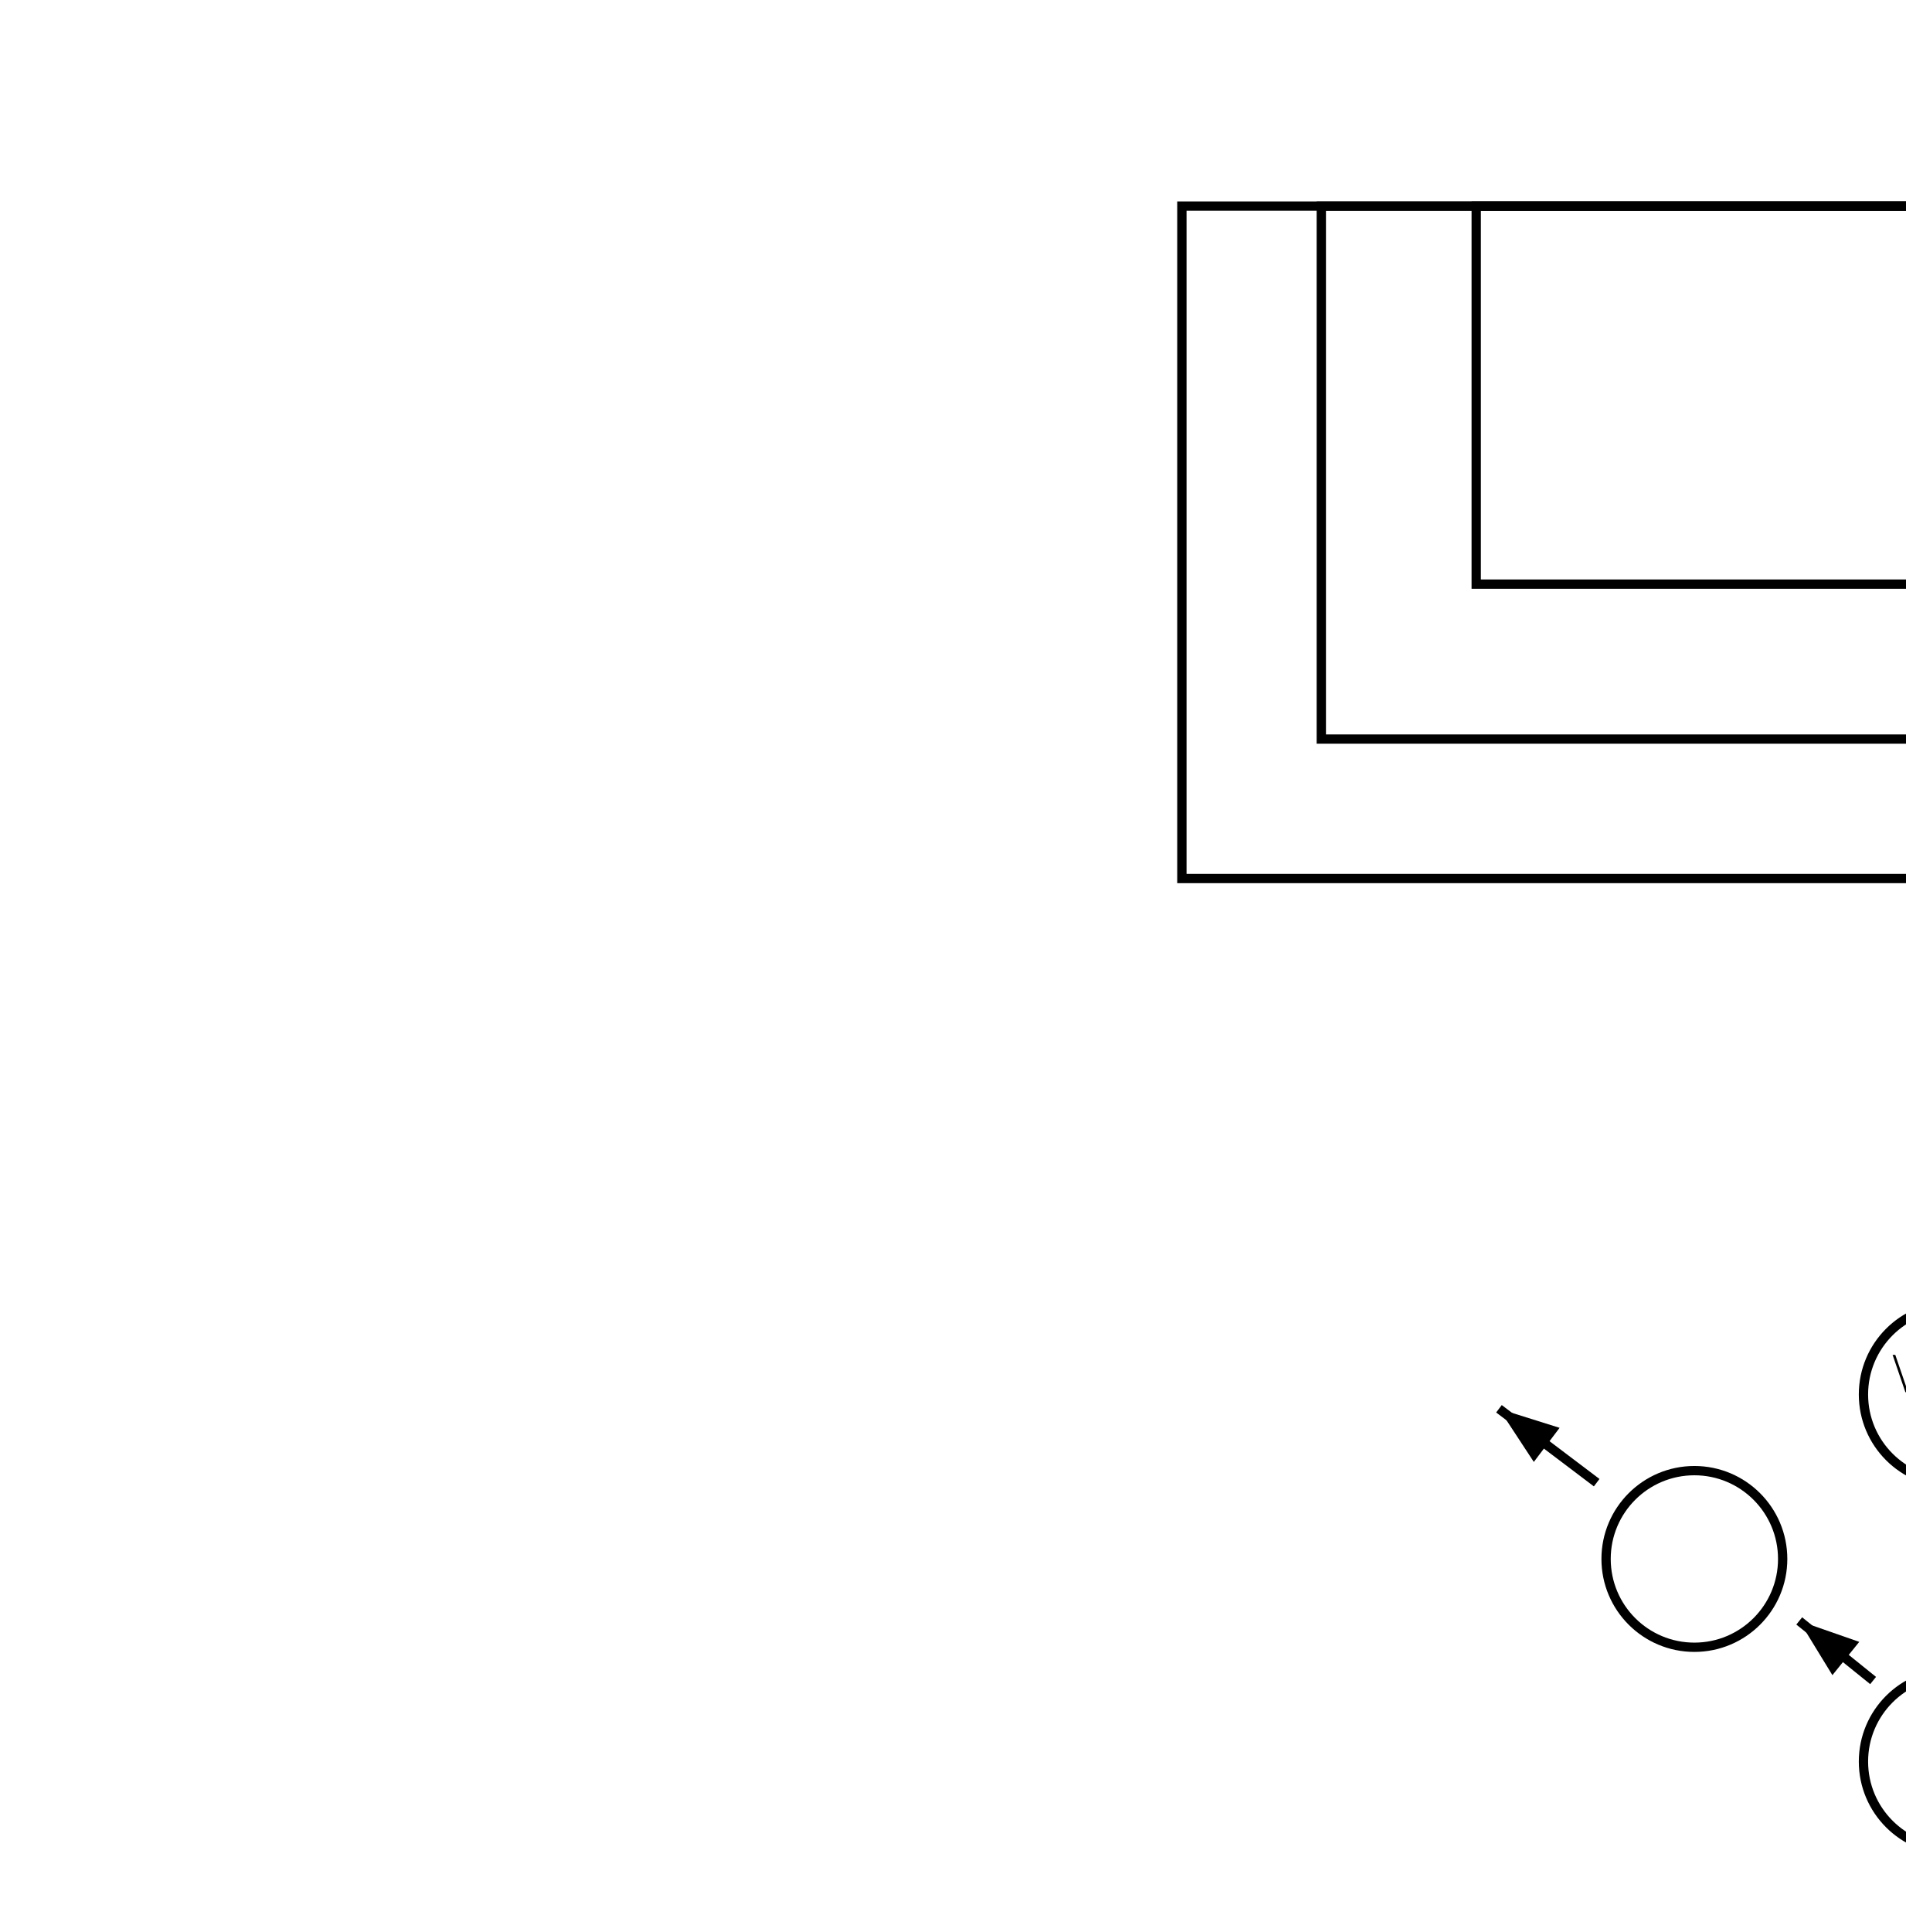
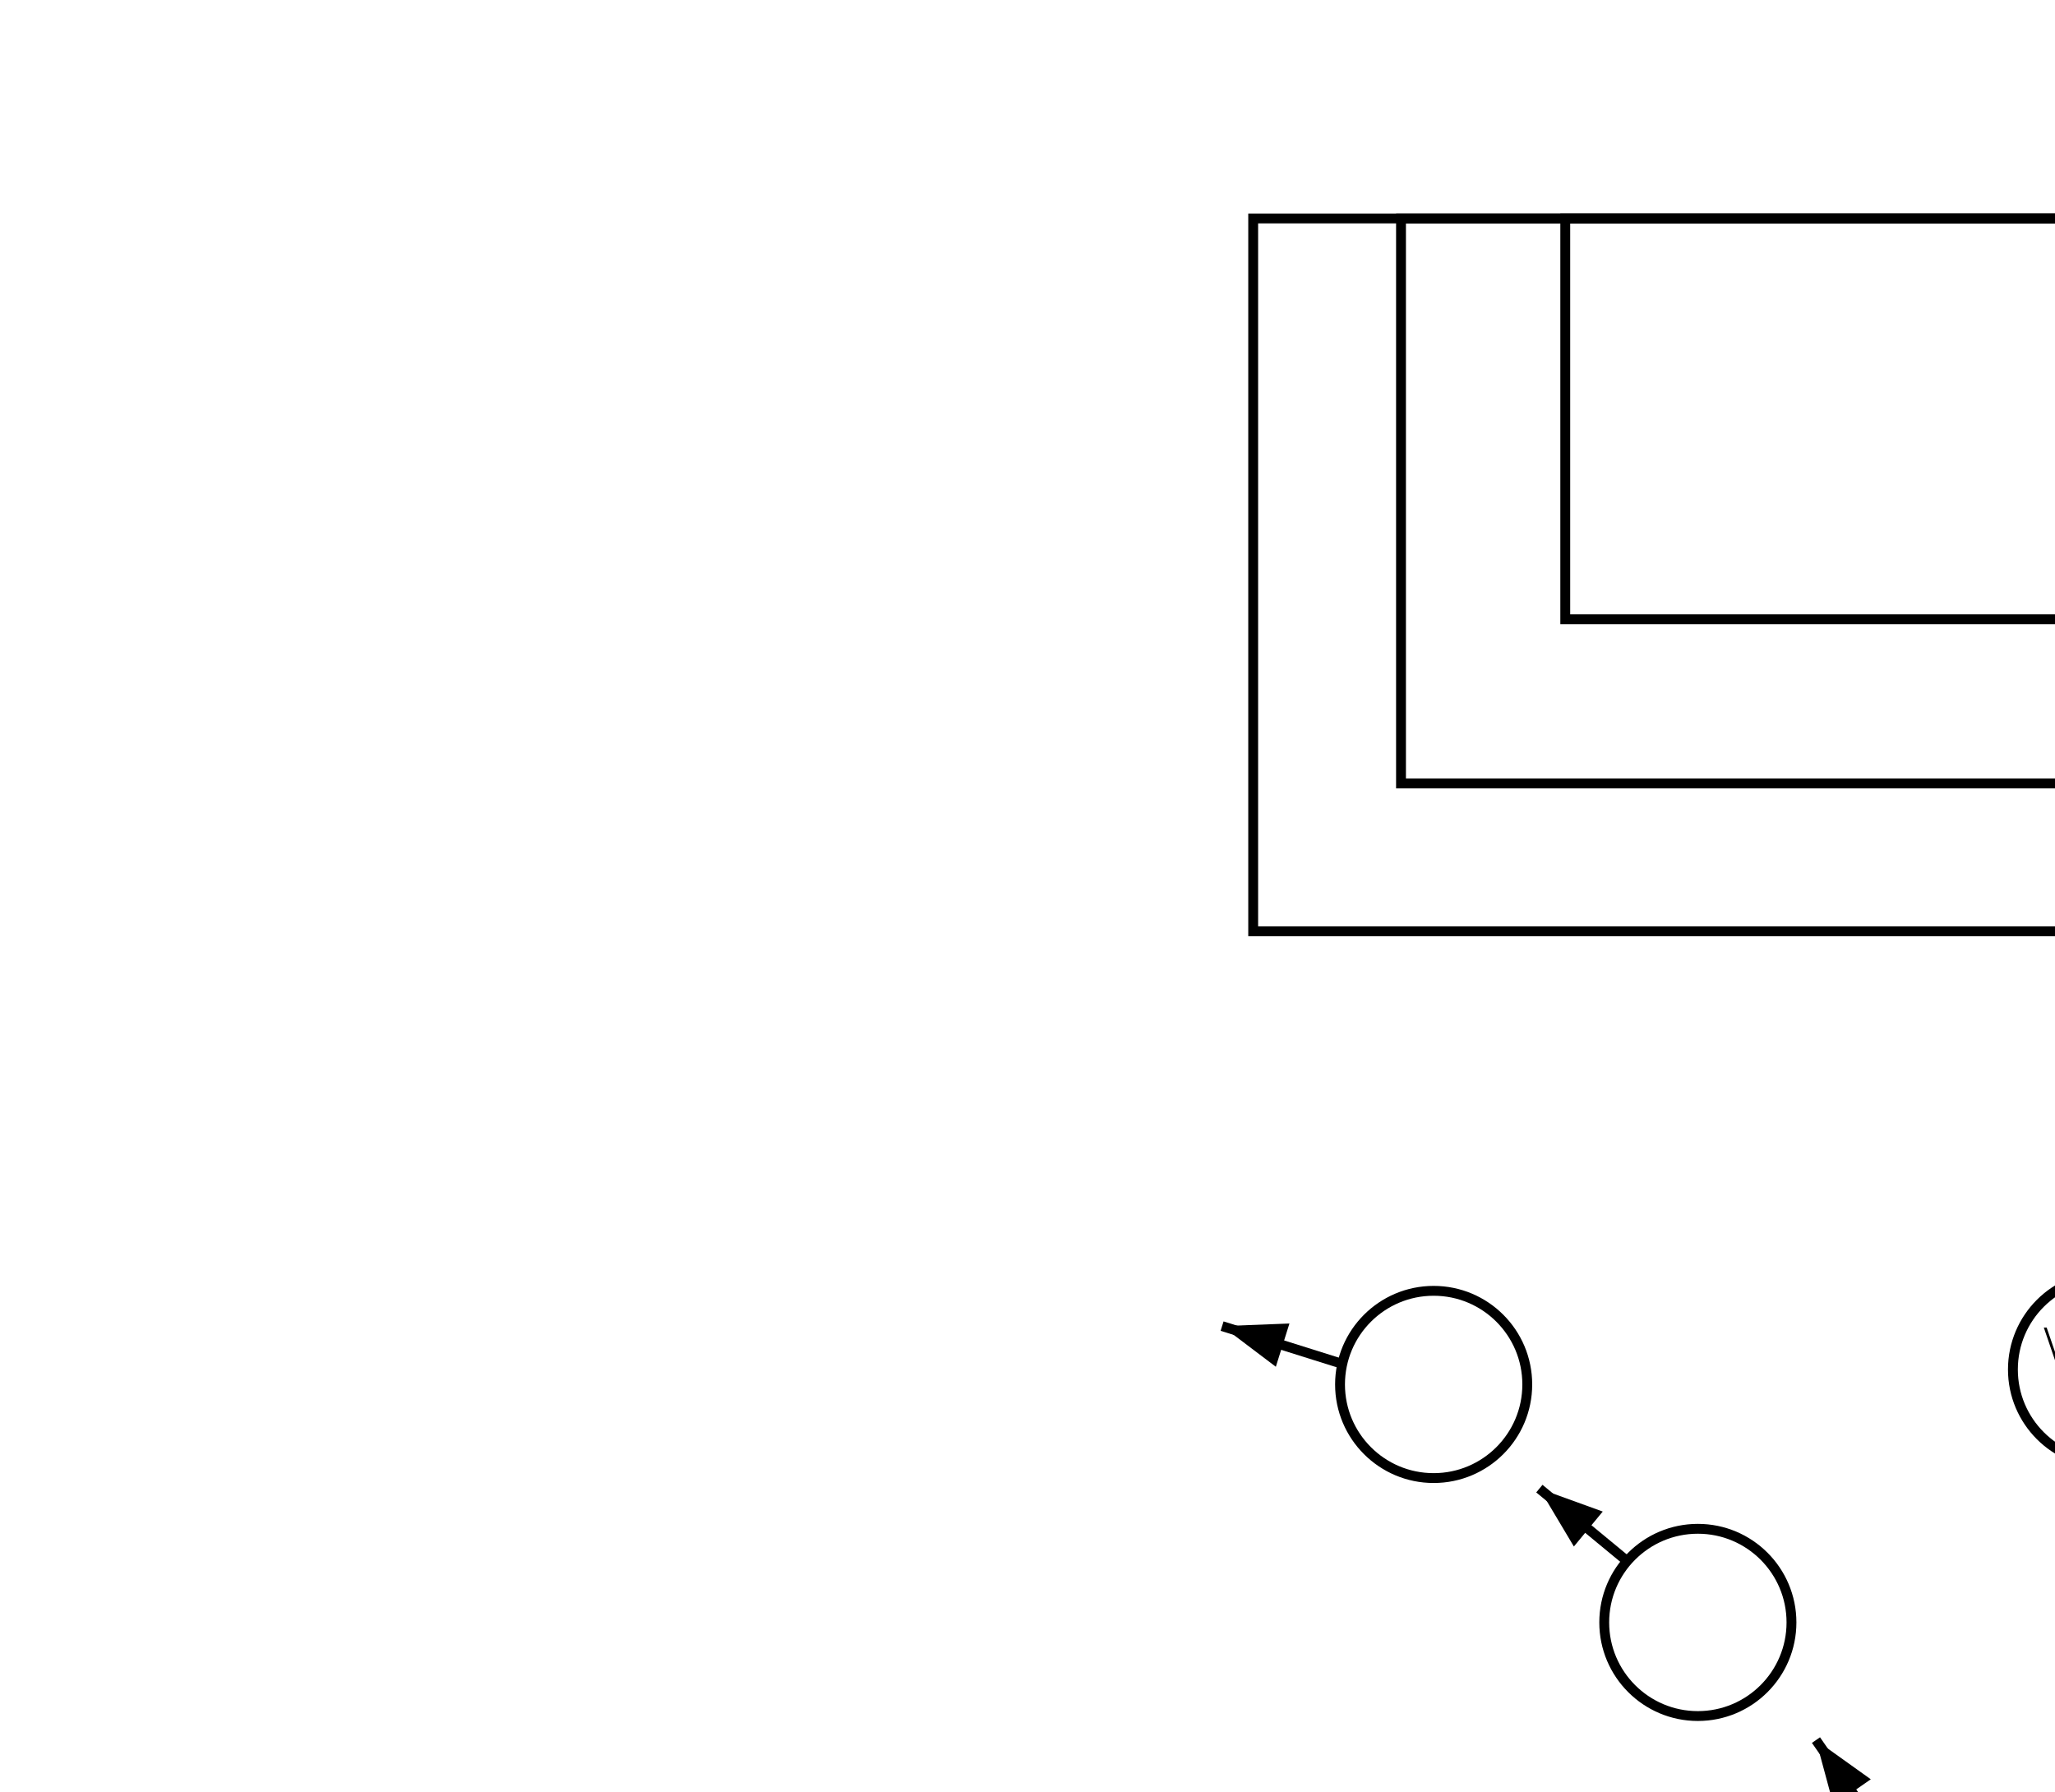
<svg xmlns="http://www.w3.org/2000/svg" xmlns:ns1="http://latexdraw.sourceforge.net/namespaces/latexdraw" version="1.1" baseProfile="full">
  <g>
-     <g ns1:type="circle" id="id1022464643">
-       <circle cx="420.0" cy="300.0" r="19.0" ns1:borderPos="outer" stroke-width="2.0" stroke="black" fill="none" />
+     <g ns1:type="circle" id="id1728590165">
+       <circle cx="427.517" cy="277.933" r="19.0" ns1:borderPos="outer" stroke-width="2.0" stroke="black" fill="none" />
    </g>
-     <g ns1:type="circle" id="id1032329696">
-       <circle cx="480.0" cy="300.0" r="19.0" ns1:borderPos="outer" stroke-width="2.0" stroke="black" fill="none" />
+     <g ns1:type="circle" id="id686507187">
+       <circle cx="487.517" cy="277.933" r="19.0" ns1:borderPos="outer" stroke-width="2.0" stroke="black" fill="none" />
    </g>
-     <g ns1:type="circle" id="id395719150">
-       <circle cx="364.615" cy="335.385" r="19.0" ns1:borderPos="outer" stroke-width="2.0" stroke="black" fill="none" />
+     <g ns1:type="circle" id="id302914224">
+       <circle cx="290.956" cy="280.965" r="19.0" ns1:borderPos="outer" stroke-width="2.0" stroke="black" fill="none" />
    </g>
-     <g ns1:type="circle" id="id136934386">
-       <circle cx="535.322" cy="335.31" r="19.0" ns1:borderPos="outer" stroke-width="2.0" stroke="black" fill="none" />
+     <g ns1:type="circle" id="id343691806">
+       <circle cx="344.576" cy="329.26" r="19.0" ns1:borderPos="outer" stroke-width="2.0" stroke="black" fill="none" />
    </g>
-     <g ns1:type="circle" id="id300575046">
-       <circle cx="420.0" cy="378.974" r="19.0" ns1:borderPos="outer" stroke-width="2.0" stroke="black" fill="none" />
+     <g ns1:type="circle" id="id1636985572">
+       <circle cx="390.757" cy="386.17" r="19.0" ns1:borderPos="outer" stroke-width="2.0" stroke="black" fill="none" />
    </g>
-     <g ns1:type="circle" id="id1048429721">
-       <circle cx="480.0" cy="378.974" r="19.0" ns1:borderPos="outer" stroke-width="2.0" stroke="black" fill="none" />
+     <g ns1:type="text" id="id1445102920" fill="black" ns1:position="l">
+       <text x="479.638" y="278.539">\Large$\mathcal{T}$</text>
    </g>
-     <g ns1:type="circle" id="id1651305572">
-       <circle cx="420.0" cy="438.974" r="19.0" ns1:borderPos="outer" stroke-width="2.0" stroke="black" fill="none" />
+     <g ns1:type="text" id="id1187121752" fill="black" ns1:position="l">
+       <text x="414.79" y="277.327">\Large$\mathcal{C}2$</text>
    </g>
-     <g ns1:type="circle" id="id186978726">
-       <circle cx="480.0" cy="438.974" r="19.0" ns1:borderPos="outer" stroke-width="2.0" stroke="black" fill="none" />
-     </g>
-     <g ns1:type="text" id="id1731292062" fill="black" ns1:position="l">
-       <text x="472.121" y="300.606">\Large$\mathcal{T}$</text>
-     </g>
-     <g ns1:type="text" id="id641851803" fill="black" ns1:position="l">
-       <text x="407.273" y="299.394">\Large$\mathcal{C}2$</text>
-     </g>
-     <g ns1:type="rectangle" id="id567219981">
+     <g ns1:type="rectangle" id="id136941158">
      <rect x="317.667" y="44.333" width="278.0" height="81.333" ns1:borderPos="outer" stroke-width="2.0" stroke="black" fill="none" />
    </g>
-     <g ns1:type="rectangle" id="id200499089">
+     <g ns1:type="rectangle" id="id1215633875">
      <rect x="284.333" y="44.333" width="344.667" height="114.667" ns1:borderPos="outer" stroke-width="2.0" stroke="black" fill="none" />
    </g>
-     <g ns1:type="rectangle" id="id709662393">
+     <g ns1:type="rectangle" id="id433552560">
      <rect x="254.333" y="44.333" width="408" height="144.667" ns1:borderPos="outer" stroke-width="2.0" stroke="black" fill="none" />
    </g>
-     <g ns1:type="joinedLines" id="id1310272909">
-       <polyline points="343.59,318.974 322.564,303.077 " stroke-width="2.0" stroke="black" ns1:rotationAngle="0.0" marker-end="url(#arrow1-1310272909)" />
+     <g ns1:type="joinedLines" id="id1377151002">
+       <polyline points="273.167,277.028 248.021,269.125 " stroke-width="2.0" stroke="black" ns1:rotationAngle="0.0" marker-end="url(#arrow1-1377151002)" />
    </g>
-     <g ns1:type="joinedLines" id="id1946279827">
-       <polyline points="551.531,316.973 573.472,302.364 " stroke-width="2.0" stroke="black" ns1:rotationAngle="1.9072062163417778" marker-end="url(#arrow1-1946279827)" />
+     <g ns1:type="joinedLines" id="id30774074">
+       <polyline points="330.076,316.69 312.413,302.105 " stroke-width="2.0" stroke="black" ns1:rotationAngle="0.0" marker-end="url(#arrow1-30774074)" />
    </g>
-     <g ns1:type="joinedLines" id="id1755295287">
-       <polyline points="403.077,361.538 387.179,348.718 " stroke-width="2.0" stroke="black" ns1:rotationAngle="0.0" marker-end="url(#arrow1-1755295287)" />
+     <g ns1:type="joinedLines" id="id1691147857">
+       <polyline points="380.2,369.913 368.548,353.14 " stroke-width="2.0" stroke="black" ns1:rotationAngle="0.0" marker-end="url(#arrow1-1691147857)" />
    </g>
-     <g ns1:type="joinedLines" id="id560703052">
-       <polyline points="496.166,360.592 512.265,348.026 " stroke-width="2.0" stroke="black" ns1:rotationAngle="1.8001588851119634" marker-end="url(#arrow1-560703052)" />
+     <g ns1:type="circle" id="id782135432">
+       <circle cx="621.543" cy="281.772" r="19.0" ns1:borderPos="outer" stroke-width="2.0" stroke="black" fill="none" />
    </g>
-     <g ns1:type="joinedLines" id="id1038358932">
-       <polyline points="420.292,420.724 420.221,400.301 " stroke-width="2.0" stroke="black" ns1:rotationAngle="0.8886314709481059" marker-end="url(#arrow1-1038358932)" />
+     <g ns1:type="circle" id="id6975953">
+       <circle cx="567.923" cy="330.068" r="19.0" ns1:borderPos="outer" stroke-width="2.0" stroke="black" fill="none" />
    </g>
-     <g ns1:type="joinedLines" id="id818454496">
-       <polyline points="480.549,420.468 480.477,400.045 " stroke-width="2.0" stroke="black" ns1:rotationAngle="0.8886314709481059" marker-end="url(#arrow1-818454496)" />
+     <g ns1:type="circle" id="id626411639">
+       <circle cx="521.741" cy="386.977" r="19.0" ns1:borderPos="outer" stroke-width="2.0" stroke="black" fill="none" />
+     </g>
+     <g ns1:type="joinedLines" id="id1154031871">
+       <polyline points="639.331,277.835 664.478,269.932 " stroke-width="2.0" stroke="black" ns1:rotationAngle="0.0" marker-end="url(#arrow1-1154031871)" />
+     </g>
+     <g ns1:type="joinedLines" id="id549953985">
+       <polyline points="582.423,317.497 600.085,302.912 " stroke-width="2.0" stroke="black" ns1:rotationAngle="0.0" marker-end="url(#arrow1-549953985)" />
+     </g>
+     <g ns1:type="joinedLines" id="id1273320317">
+       <polyline points="532.299,370.72 543.951,353.948 " stroke-width="2.0" stroke="black" ns1:rotationAngle="0.0" marker-end="url(#arrow1-1273320317)" />
    </g>
  </g>
  <defs>
-     <marker overflow="visible" orient="auto" id="arrow1-1310272909">
+     <marker overflow="visible" orient="auto" id="arrow1-1377151002">
      <path d="M 0.0 0.0 L -6.44 2.3 L -6.44 0.0 L -6.44 -2.3 z " ns1:arrSizeNum="0.1" fill="black" />
    </marker>
-     <marker overflow="visible" orient="auto" id="arrow1-1946279827">
+     <marker overflow="visible" orient="auto" id="arrow1-30774074">
      <path d="M 0.0 0.0 L -6.44 2.3 L -6.44 0.0 L -6.44 -2.3 z " ns1:arrSizeNum="0.1" fill="black" />
    </marker>
-     <marker overflow="visible" orient="auto" id="arrow1-1755295287">
+     <marker overflow="visible" orient="auto" id="arrow1-1691147857">
      <path d="M 0.0 0.0 L -6.44 2.3 L -6.44 0.0 L -6.44 -2.3 z " ns1:arrSizeNum="0.1" fill="black" />
    </marker>
-     <marker overflow="visible" orient="auto" id="arrow1-560703052">
+     <marker overflow="visible" orient="auto" id="arrow1-1154031871">
      <path d="M 0.0 0.0 L -6.44 2.3 L -6.44 0.0 L -6.44 -2.3 z " ns1:arrSizeNum="0.1" fill="black" />
    </marker>
-     <marker overflow="visible" orient="auto" id="arrow1-1038358932">
+     <marker overflow="visible" orient="auto" id="arrow1-549953985">
      <path d="M 0.0 0.0 L -6.44 2.3 L -6.44 0.0 L -6.44 -2.3 z " ns1:arrSizeNum="0.1" fill="black" />
    </marker>
-     <marker overflow="visible" orient="auto" id="arrow1-818454496">
+     <marker overflow="visible" orient="auto" id="arrow1-1273320317">
      <path d="M 0.0 0.0 L -6.44 2.3 L -6.44 0.0 L -6.44 -2.3 z " ns1:arrSizeNum="0.1" fill="black" />
    </marker>
  </defs>
</svg>
